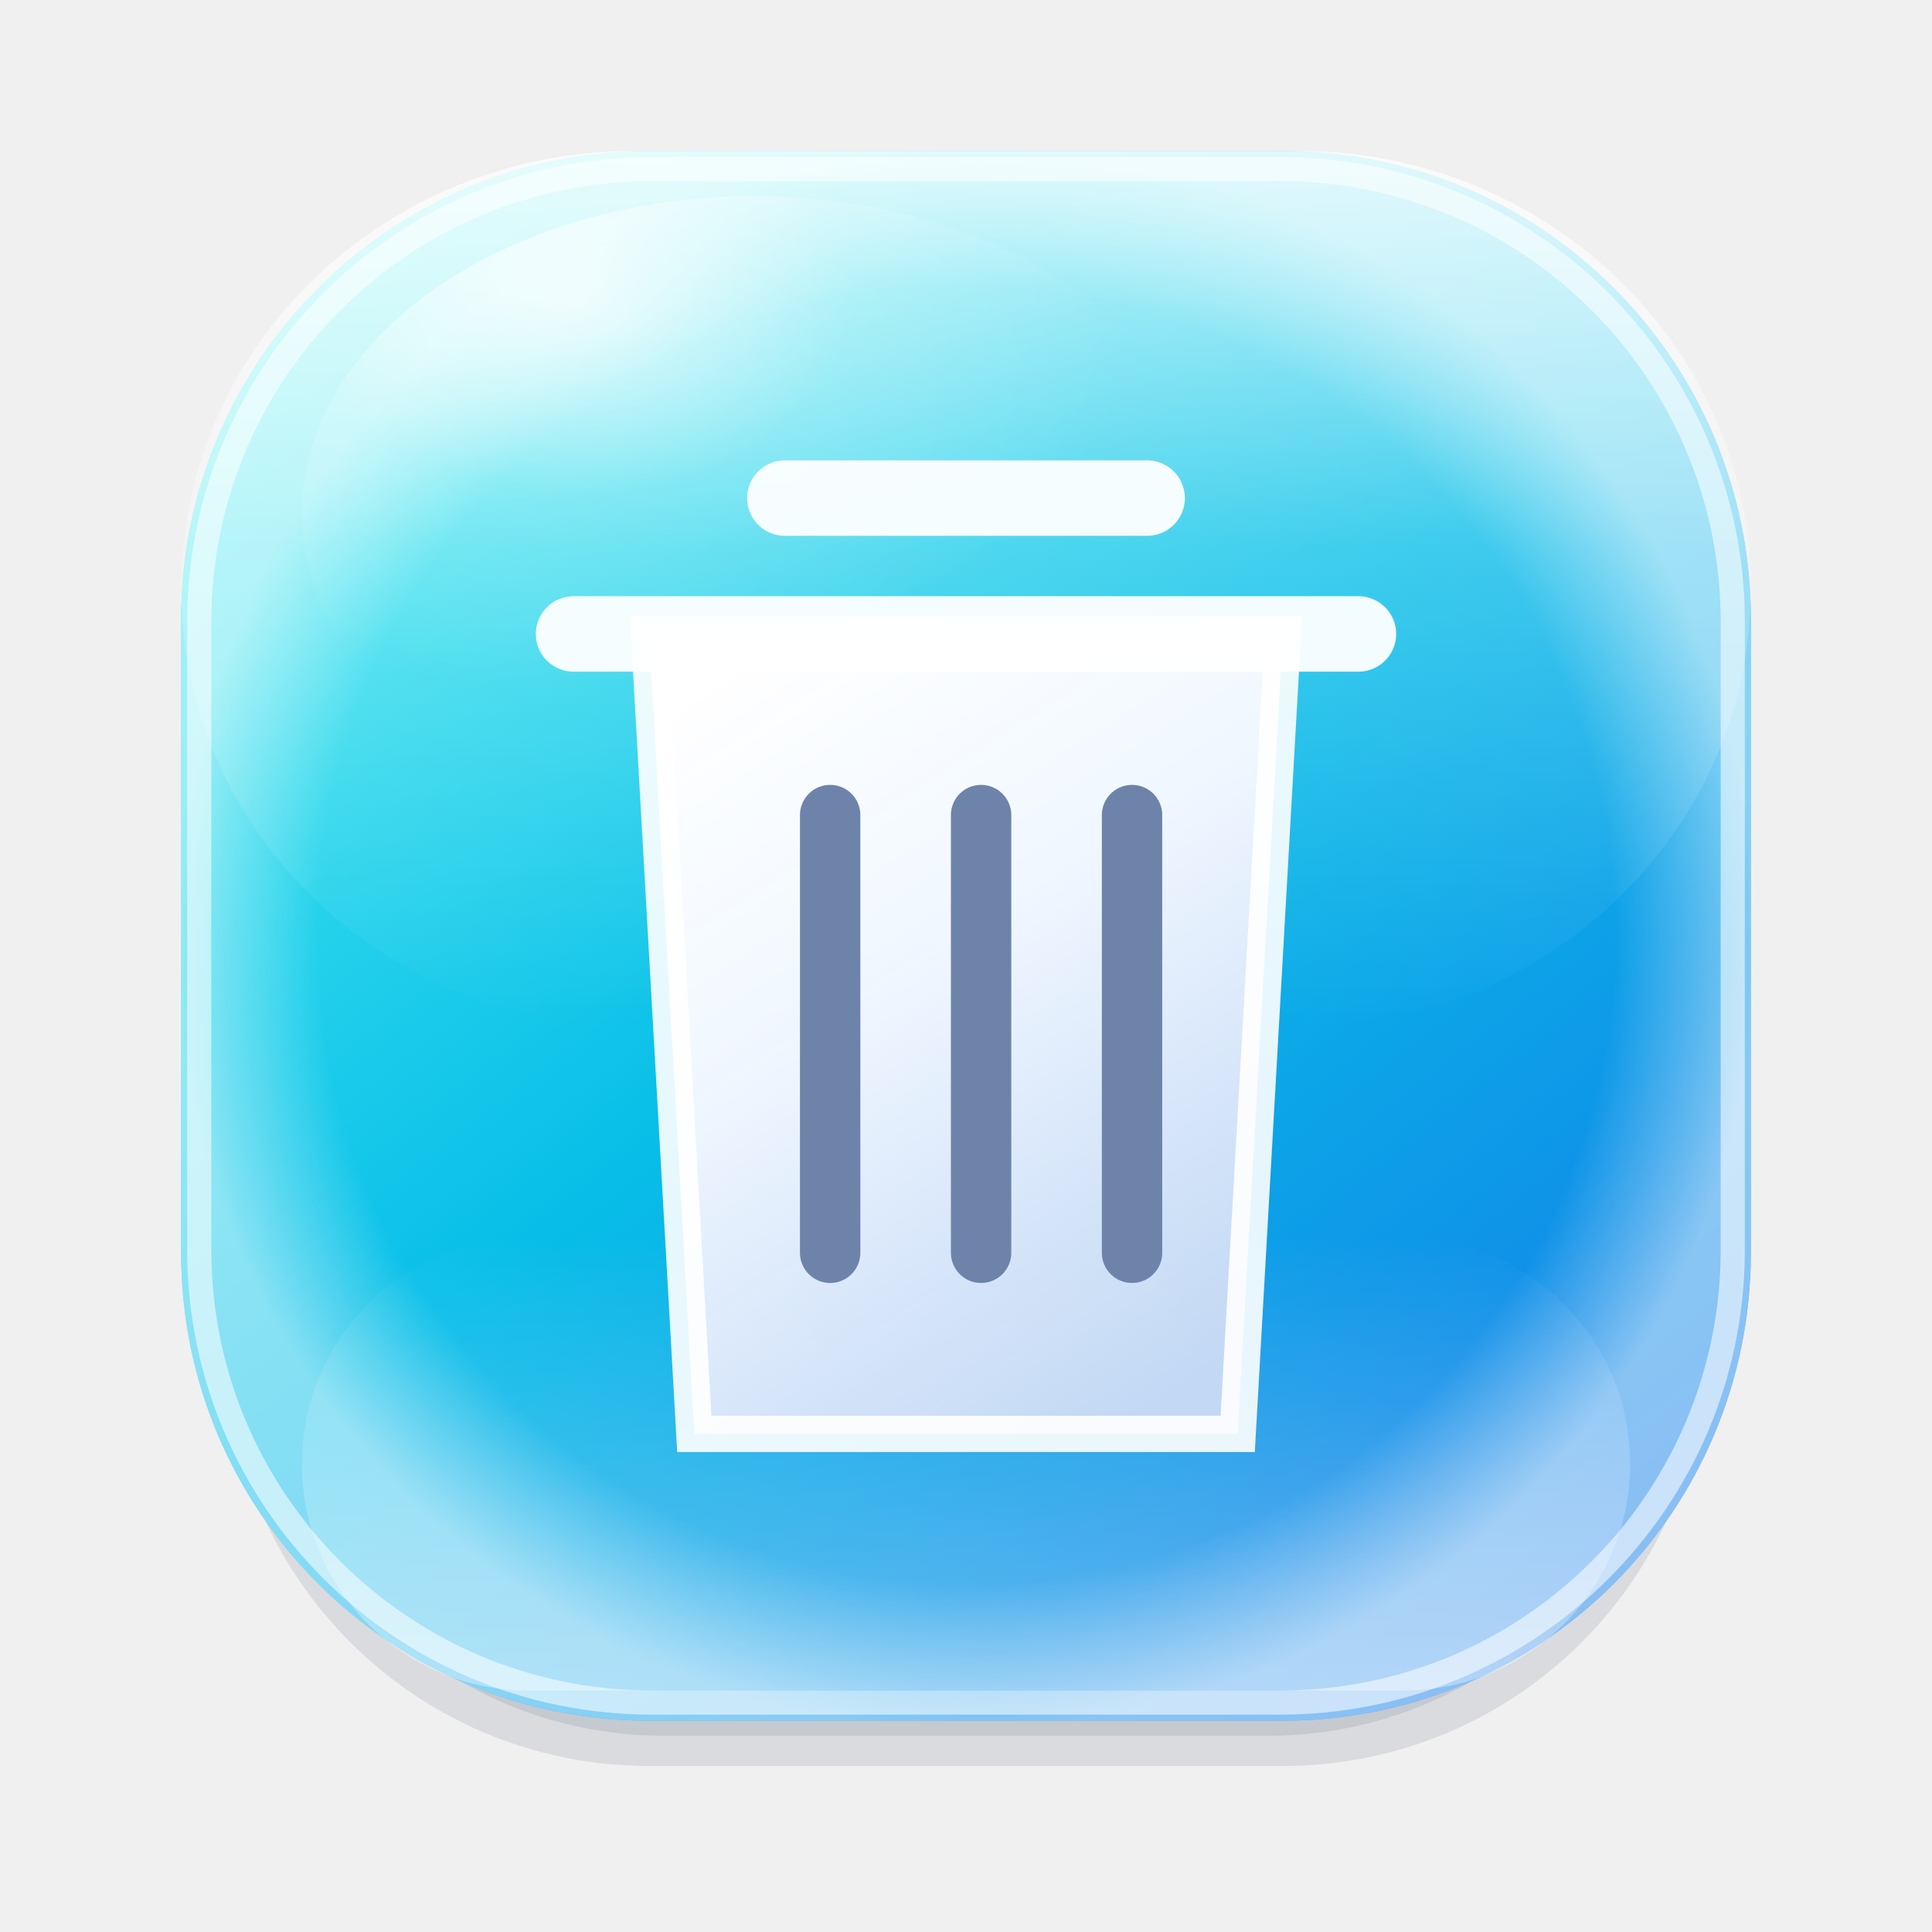
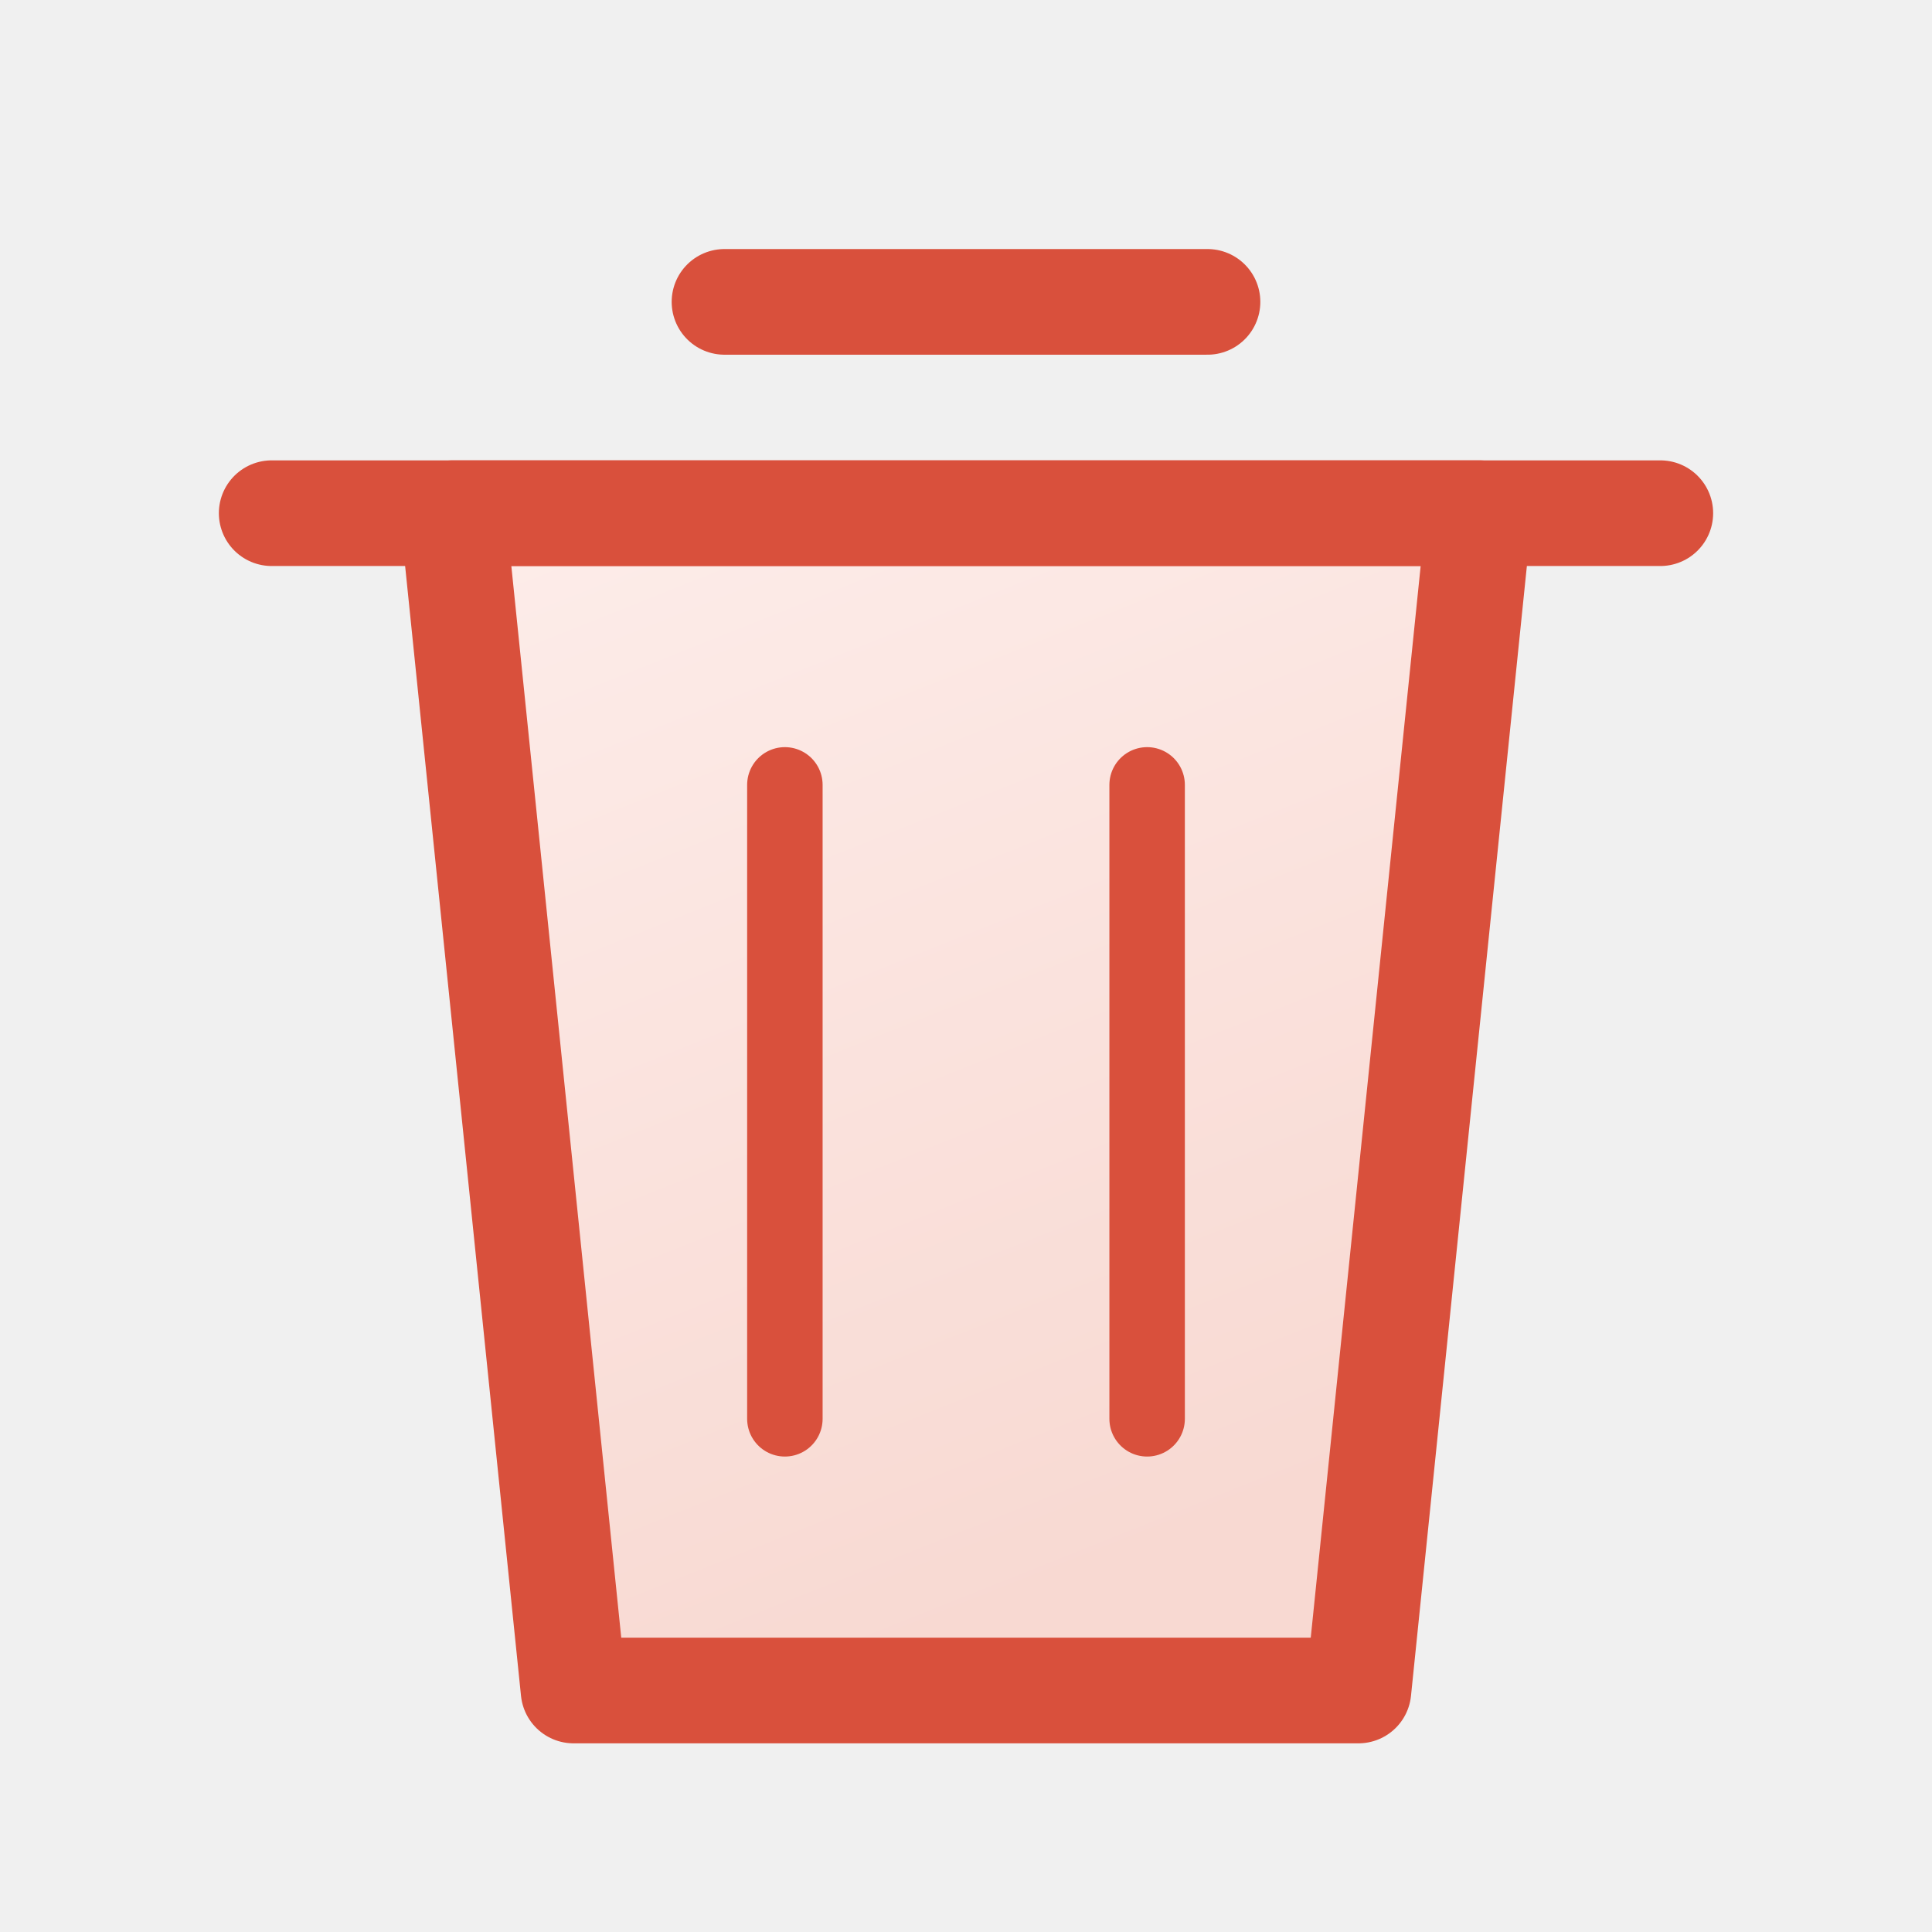
<svg xmlns="http://www.w3.org/2000/svg" width="128" height="128" viewBox="0 0 128 128">
  <defs>
-     <linearGradient id="bg" x1="0.12" y1="0" x2="0.9" y2="1">
-       <stop offset="0" stop-color="#52F0F0" />
-       <stop offset="0.48" stop-color="#08BEE8" />
-       <stop offset="1" stop-color="#1475E8" />
+     <linearGradient id="wash" x1="0" y1="0" x2="0.35" y2="1">
+       <stop offset="0" stop-color="#FDEDEA" />
+       <stop offset="1" stop-color="#F8D9D2" />
    </linearGradient>
-     <linearGradient id="gloss" x1="0" y1="0" x2="0" y2="1">
-       <stop offset="0" stop-color="#FFFFFF" stop-opacity="0.72" />
-       <stop offset="0.45" stop-color="#FFFFFF" stop-opacity="0.22" />
-       <stop offset="1" stop-color="#FFFFFF" stop-opacity="0" />
-     </linearGradient>
-     <linearGradient id="bounce" x1="0" y1="1" x2="0" y2="0">
-       <stop offset="0" stop-color="#FFFFFF" stop-opacity="0.34" />
-       <stop offset="1" stop-color="#FFFFFF" stop-opacity="0" />
-     </linearGradient>
-     <radialGradient id="shine" cx="0.3" cy="0.16" r="0.62">
-       <stop offset="0" stop-color="#FFFFFF" stop-opacity="0.75" />
-       <stop offset="0.5" stop-color="#FFFFFF" stop-opacity="0.16" />
-       <stop offset="1" stop-color="#FFFFFF" stop-opacity="0" />
-     </radialGradient>
-     <linearGradient id="glass" x1="0.2" y1="0" x2="0.7" y2="1">
-       <stop offset="0" stop-color="#FFFFFF" stop-opacity="1" />
-       <stop offset="0.42" stop-color="#F2F7FF" stop-opacity="0.99" />
-       <stop offset="1" stop-color="#C8DAF5" stop-opacity="0.97" />
-     </linearGradient>
-     <linearGradient id="glass2" x1="0" y1="0" x2="1" y2="1">
-       <stop offset="0" stop-color="#FFFFFF" stop-opacity="0.75" />
-       <stop offset="1" stop-color="#FFFFFF" stop-opacity="0.18" />
-     </linearGradient>
-     <radialGradient id="rim" cx="0.5" cy="0.5" r="0.5">
-       <stop offset="0.82" stop-color="#FFFFFF" stop-opacity="0" />
-       <stop offset="1" stop-color="#FFFFFF" stop-opacity="0.5" />
-     </radialGradient>
  </defs>
-   <rect x="17" y="21" width="94" height="94" rx="27" fill="#0E1E4A" opacity="0.10" />
-   <rect x="15" y="19" width="98" height="98" rx="28" fill="#0E1E4A" opacity="0.10" />
-   <rect x="12" y="10" width="104" height="104" rx="31" fill="url(#bg)" />
-   <rect x="12" y="10" width="104" height="104" rx="31" fill="url(#rim)" />
-   <rect x="13.2" y="11.2" width="101.6" height="101.6" rx="30" fill="none" stroke="#FFFFFF" stroke-opacity="0.55" stroke-width="1.6" />
-   <rect x="12" y="10" width="104" height="58" rx="30" fill="url(#gloss)" />
-   <rect x="20" y="82" width="88" height="30" rx="15" fill="url(#bounce)" />
-   <ellipse cx="50" cy="34" rx="30" ry="21" fill="url(#shine)" />
-   <path d="M43 42 H85 L82 95 H46 Z" fill="url(#glass)" stroke="#FFFFFF" stroke-opacity="0.9" stroke-width="2.4" />
-   <path d="M38 42 H90 M52 33 H76" fill="none" stroke="#FFFFFF" stroke-opacity="0.94" stroke-width="5" stroke-linecap="round" stroke-linejoin="round" />
-   <path d="M55 54 V83 M65 54 V83 M75 54 V83" stroke="#6D83AA" stroke-width="4" stroke-linecap="round" />
+   <g fill="none" stroke="#D9503C" stroke-width="7.0" stroke-linecap="round" stroke-linejoin="round">
+     <path d="M30 34 H98 L90 112 H38 Z" fill="url(#wash)" />
+     <path d="M18 34 H110 M48 20 H80" />
+     <path d="M52 52 V94 M76 52 V94" stroke-width="5.0" />
+   </g>
</svg>
